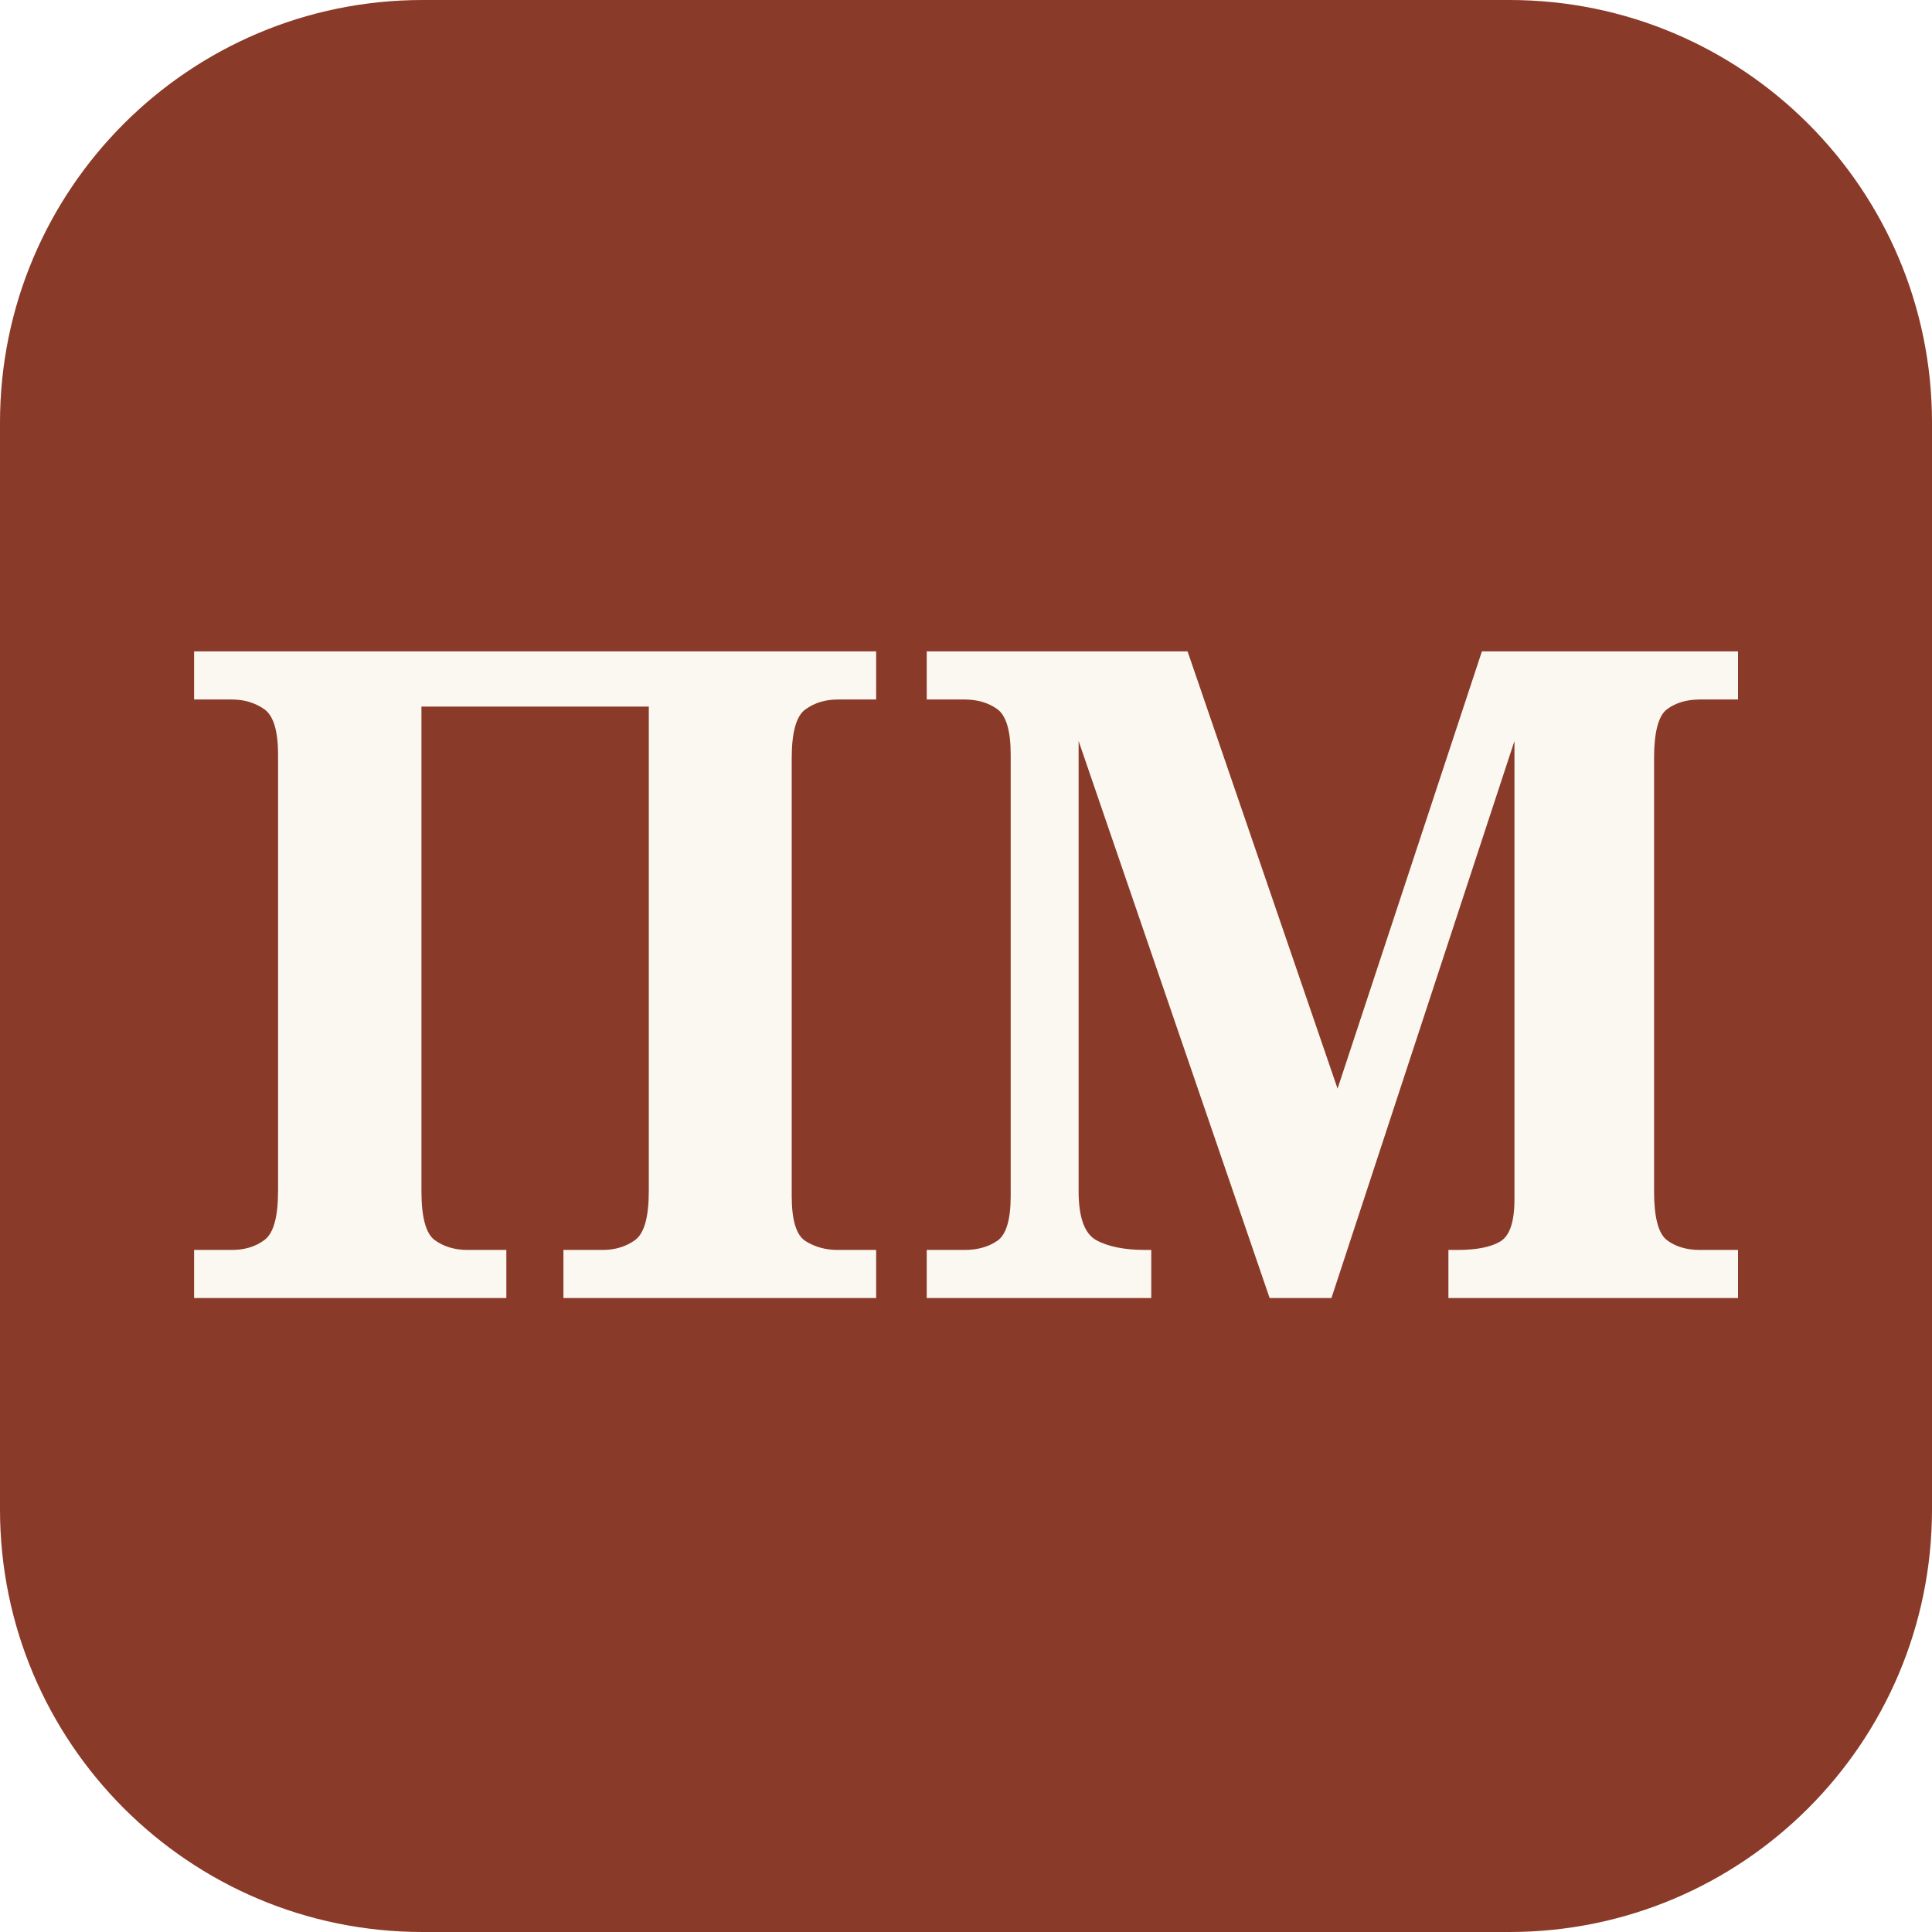
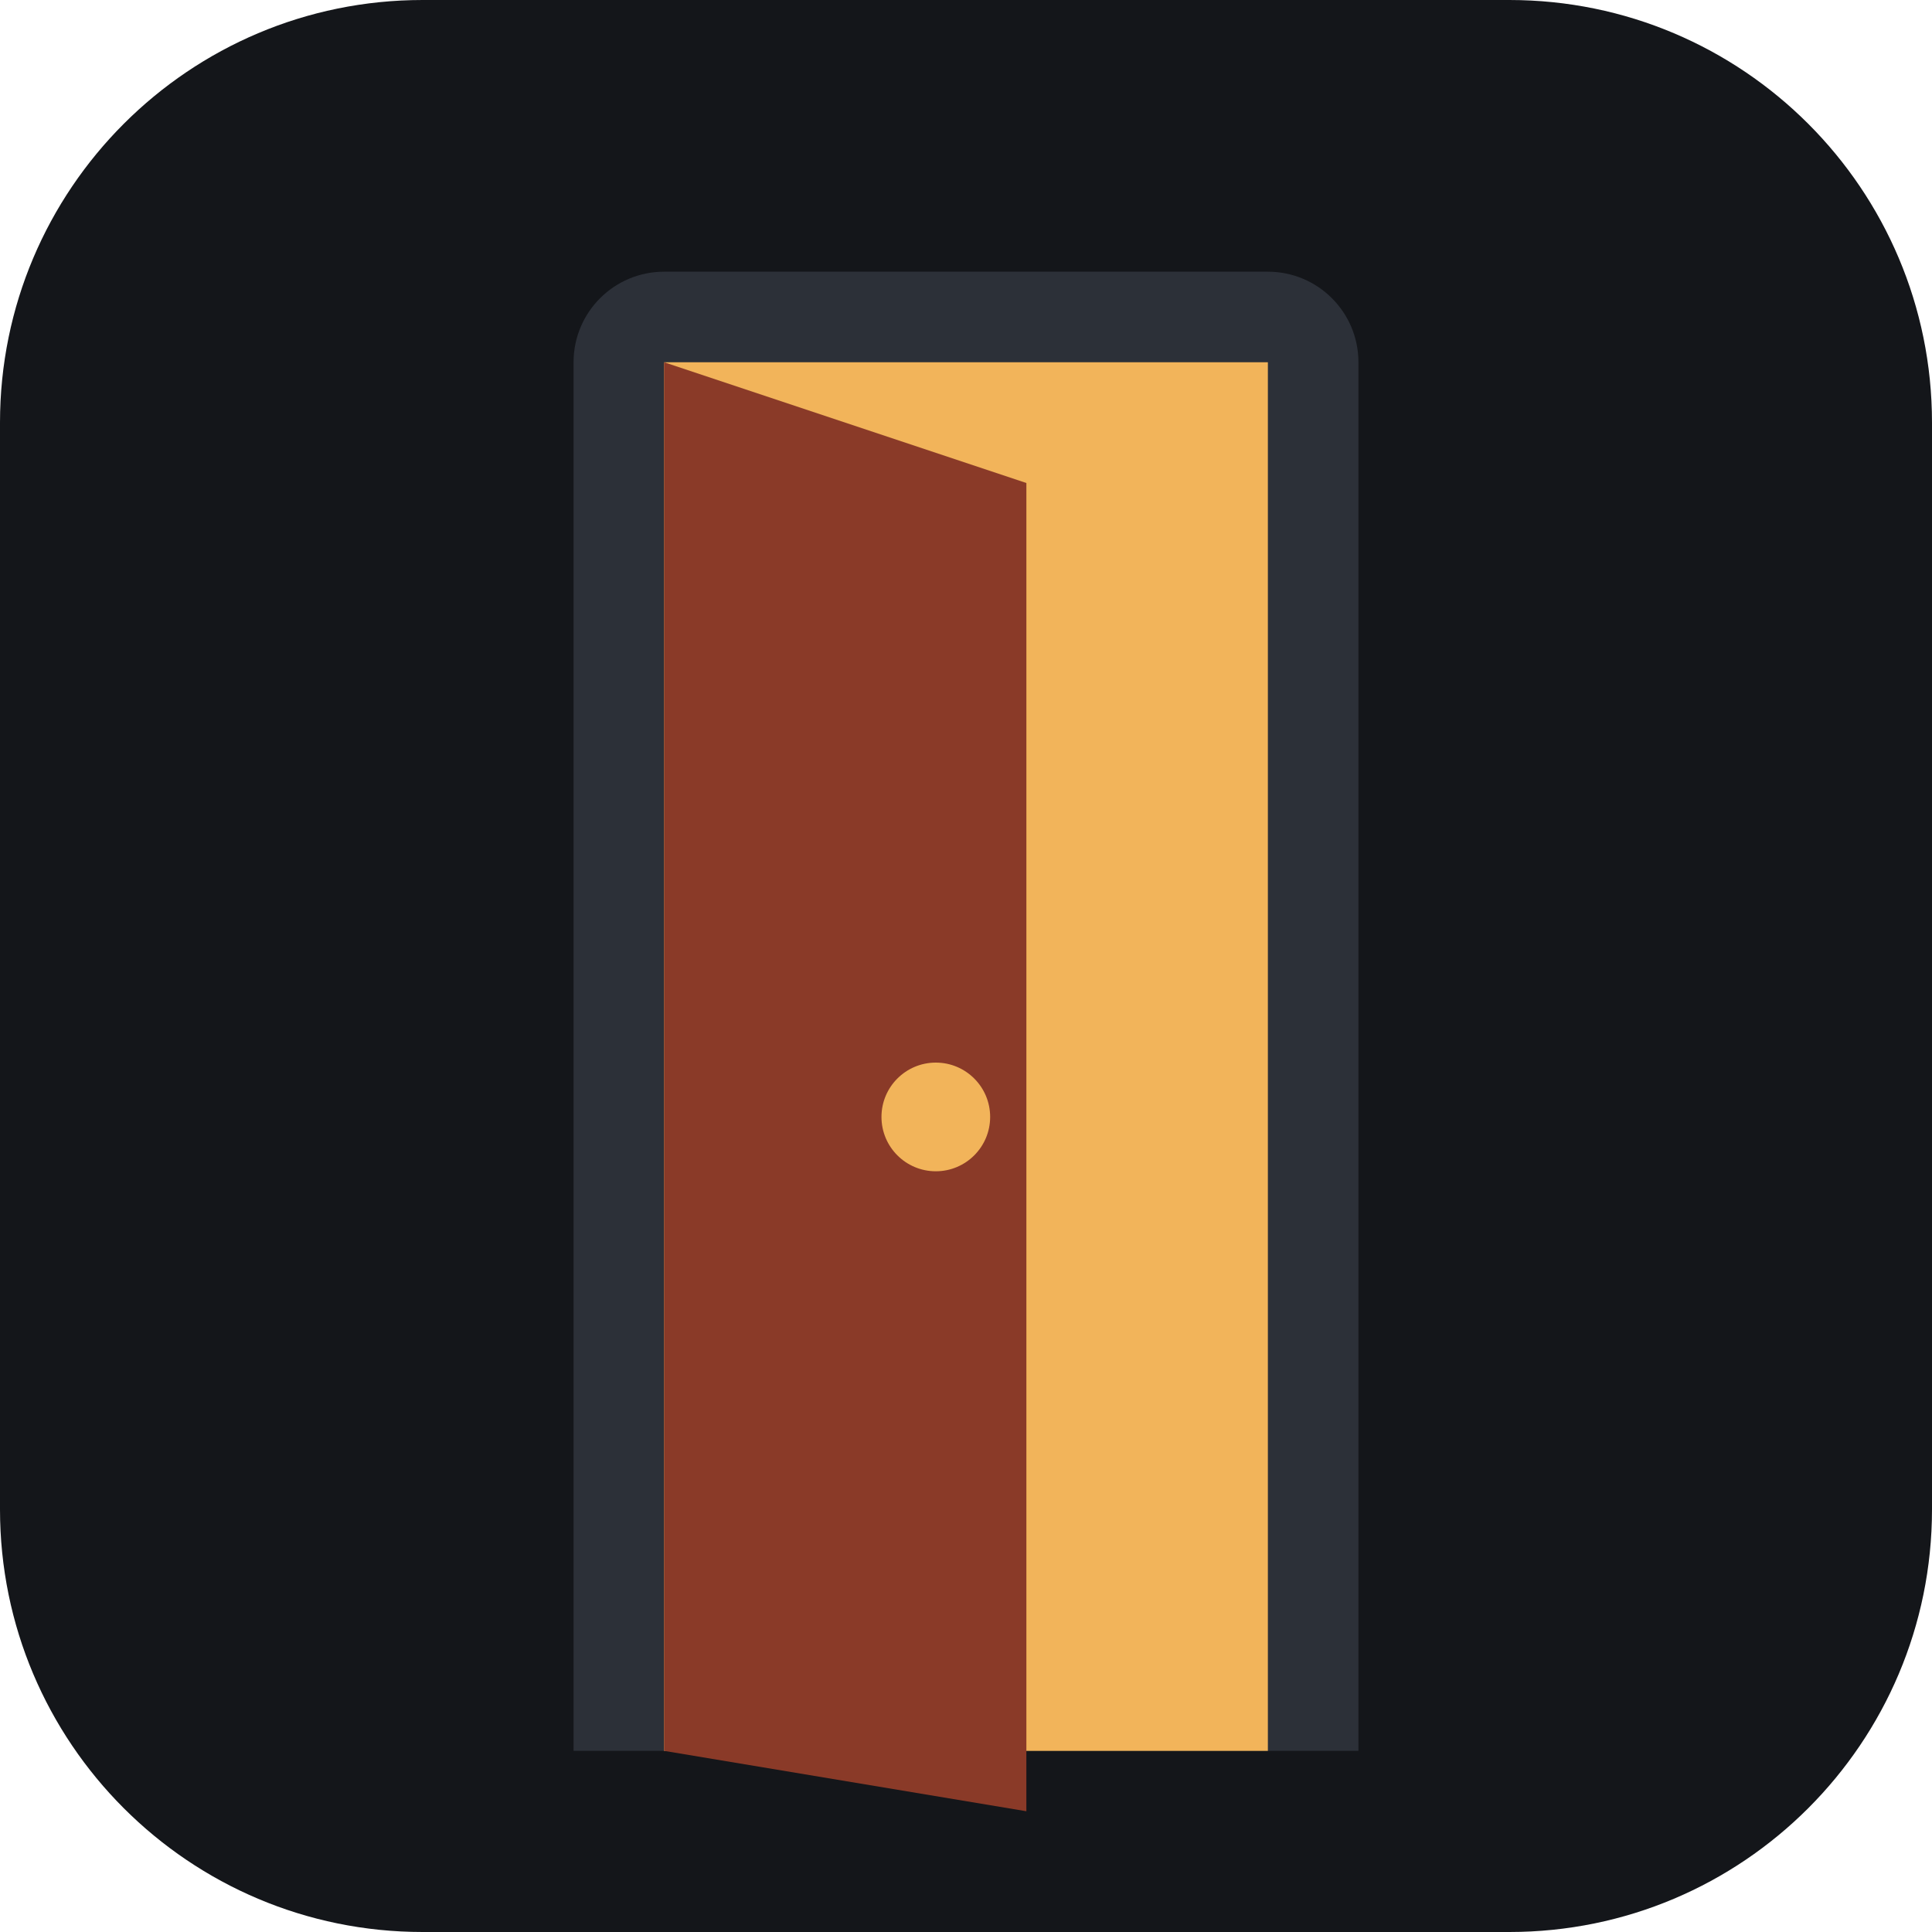
<svg xmlns="http://www.w3.org/2000/svg" viewBox="0 0 64 64">
-   <rect width="64" height="64" rx="14" fill="#8a3a28" />
-   <text x="32" y="43" font-family="Georgia,serif" font-size="30" font-weight="700" fill="#fbf8f1" text-anchor="middle">ПМ</text>
+   <rect width="64" height="64" rx="14" fill="#14161a" />
+   <path d="M19 58V12a3 3 0 0 1 3-3h20a3 3 0 0 1 3 3v46z" fill="#2c3038" />
+   <path d="M22 58V12h20v46z" fill="#f2b45a" />
+   <path d="M22 12l12 4v44l-12-2z" fill="#8a3a28" />
+   <circle cx="31" cy="37" r="1.8" fill="#f2b45a" />
</svg>
